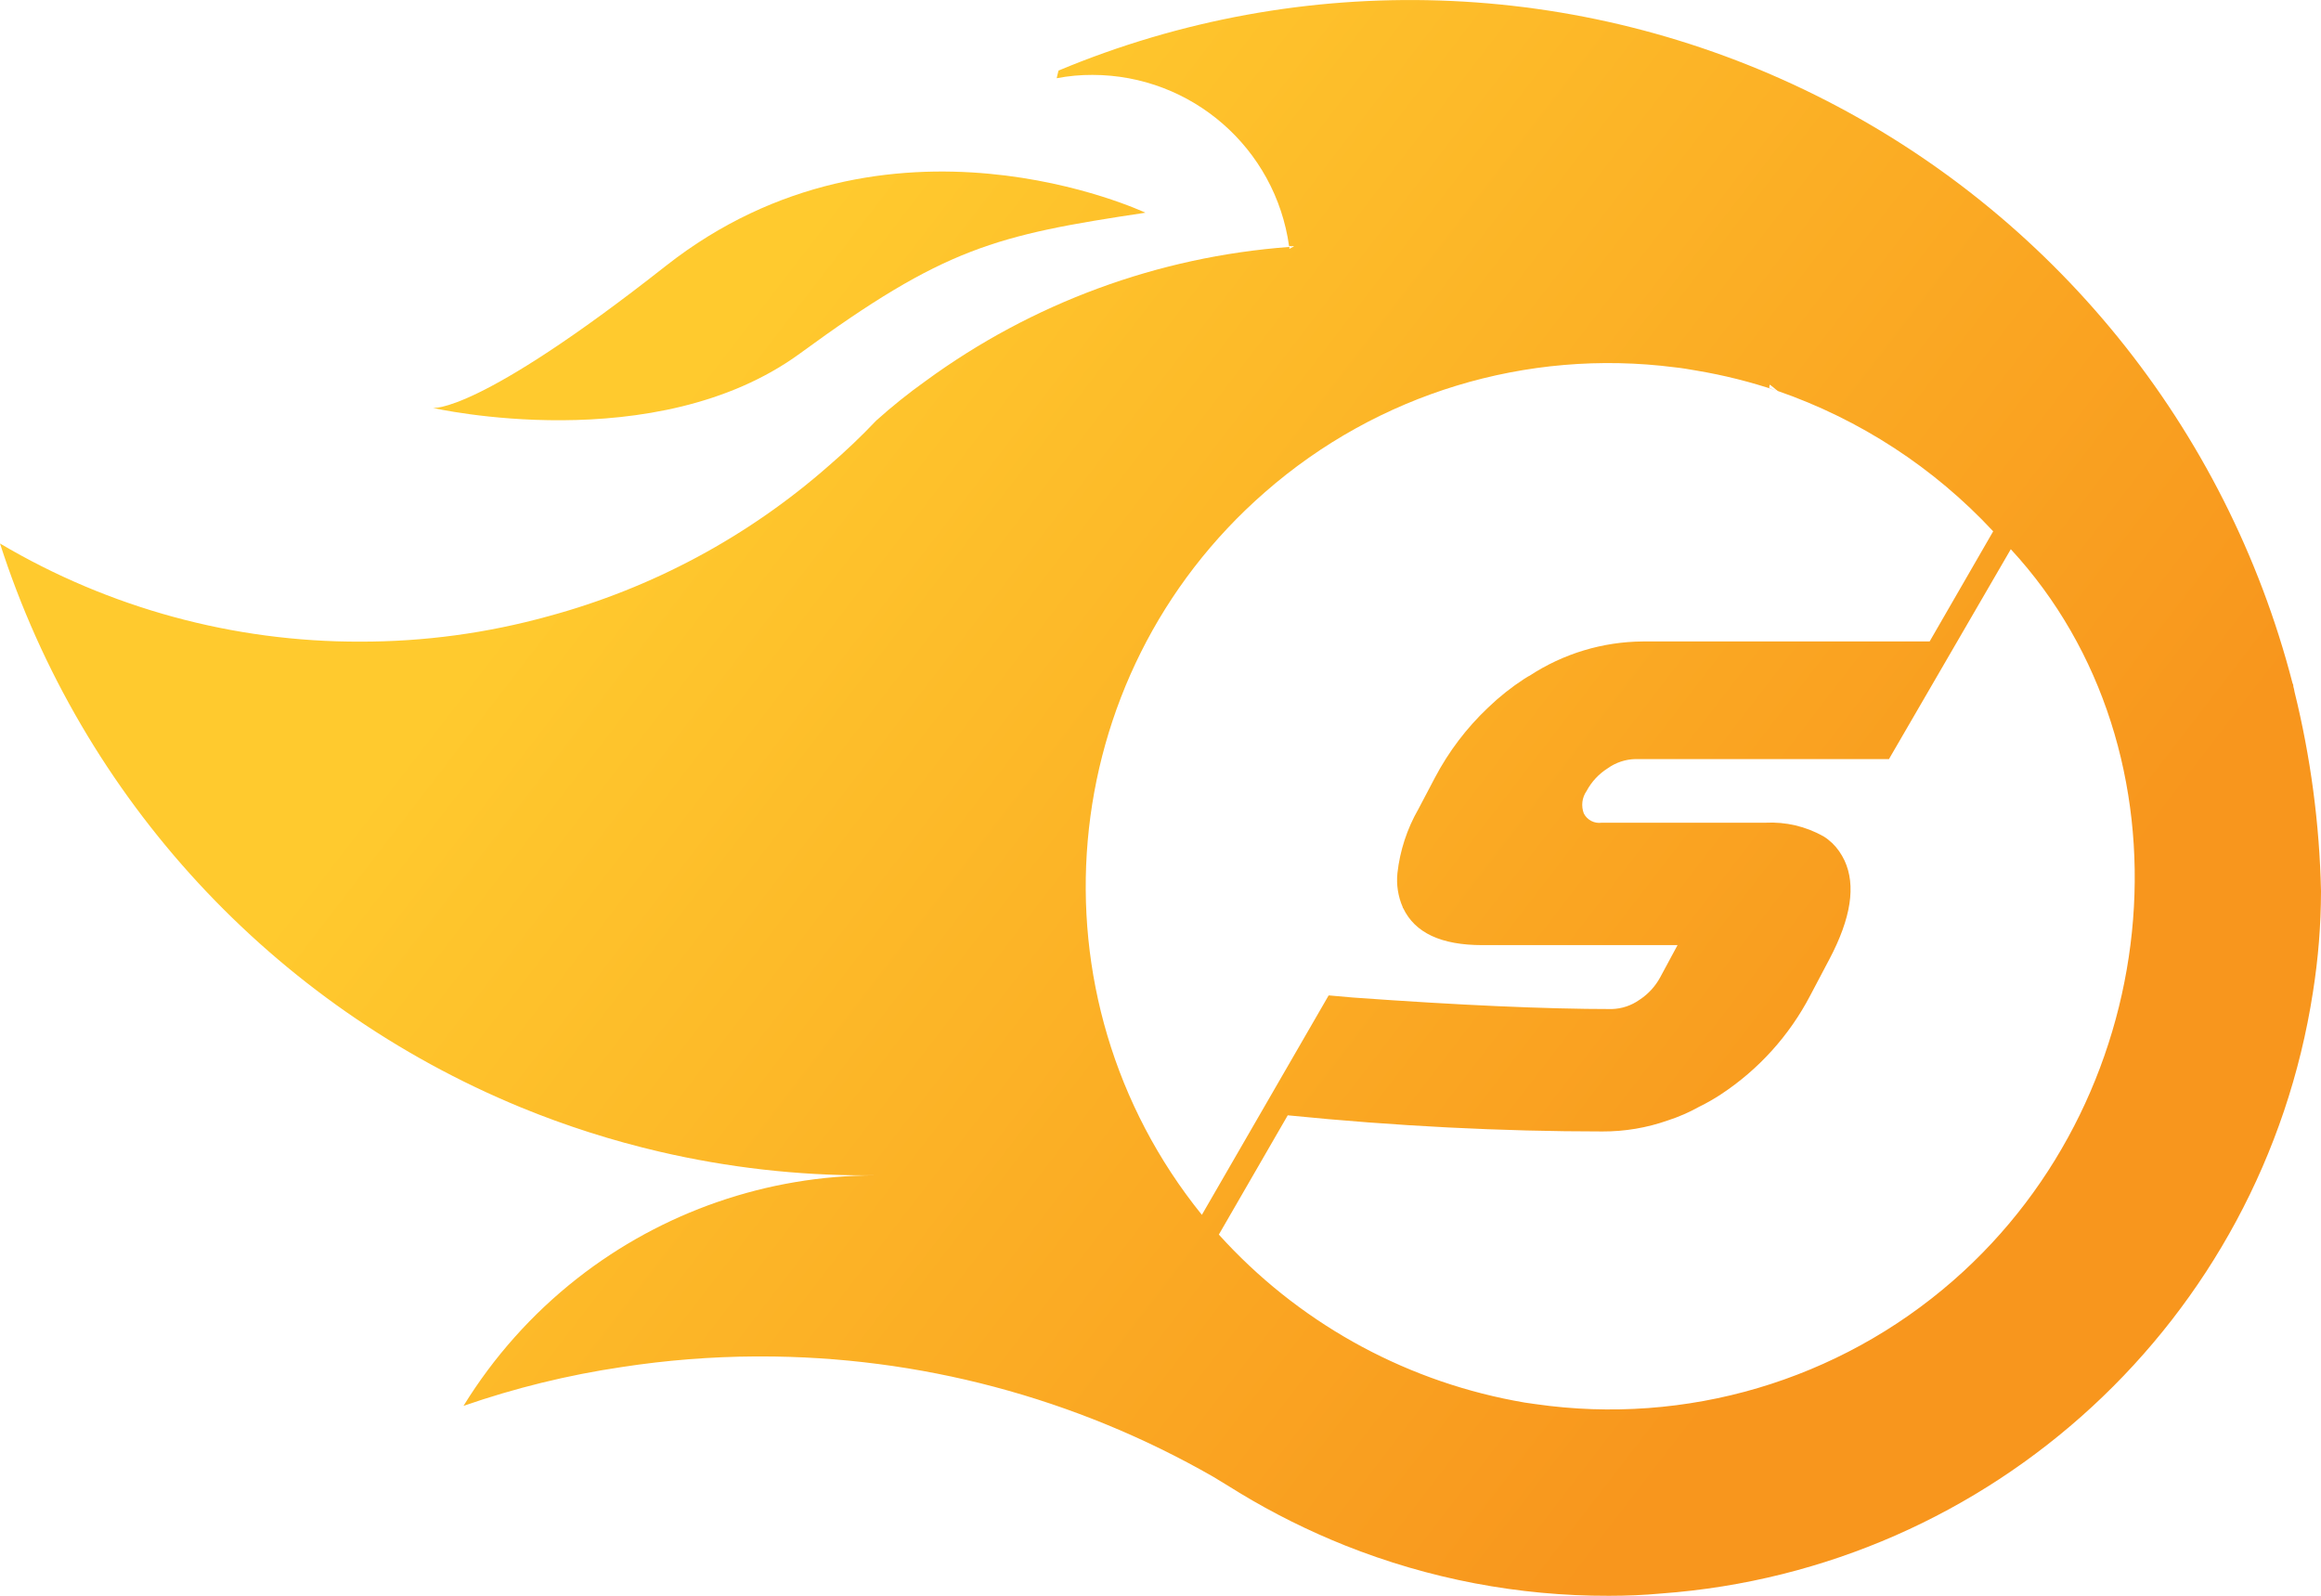
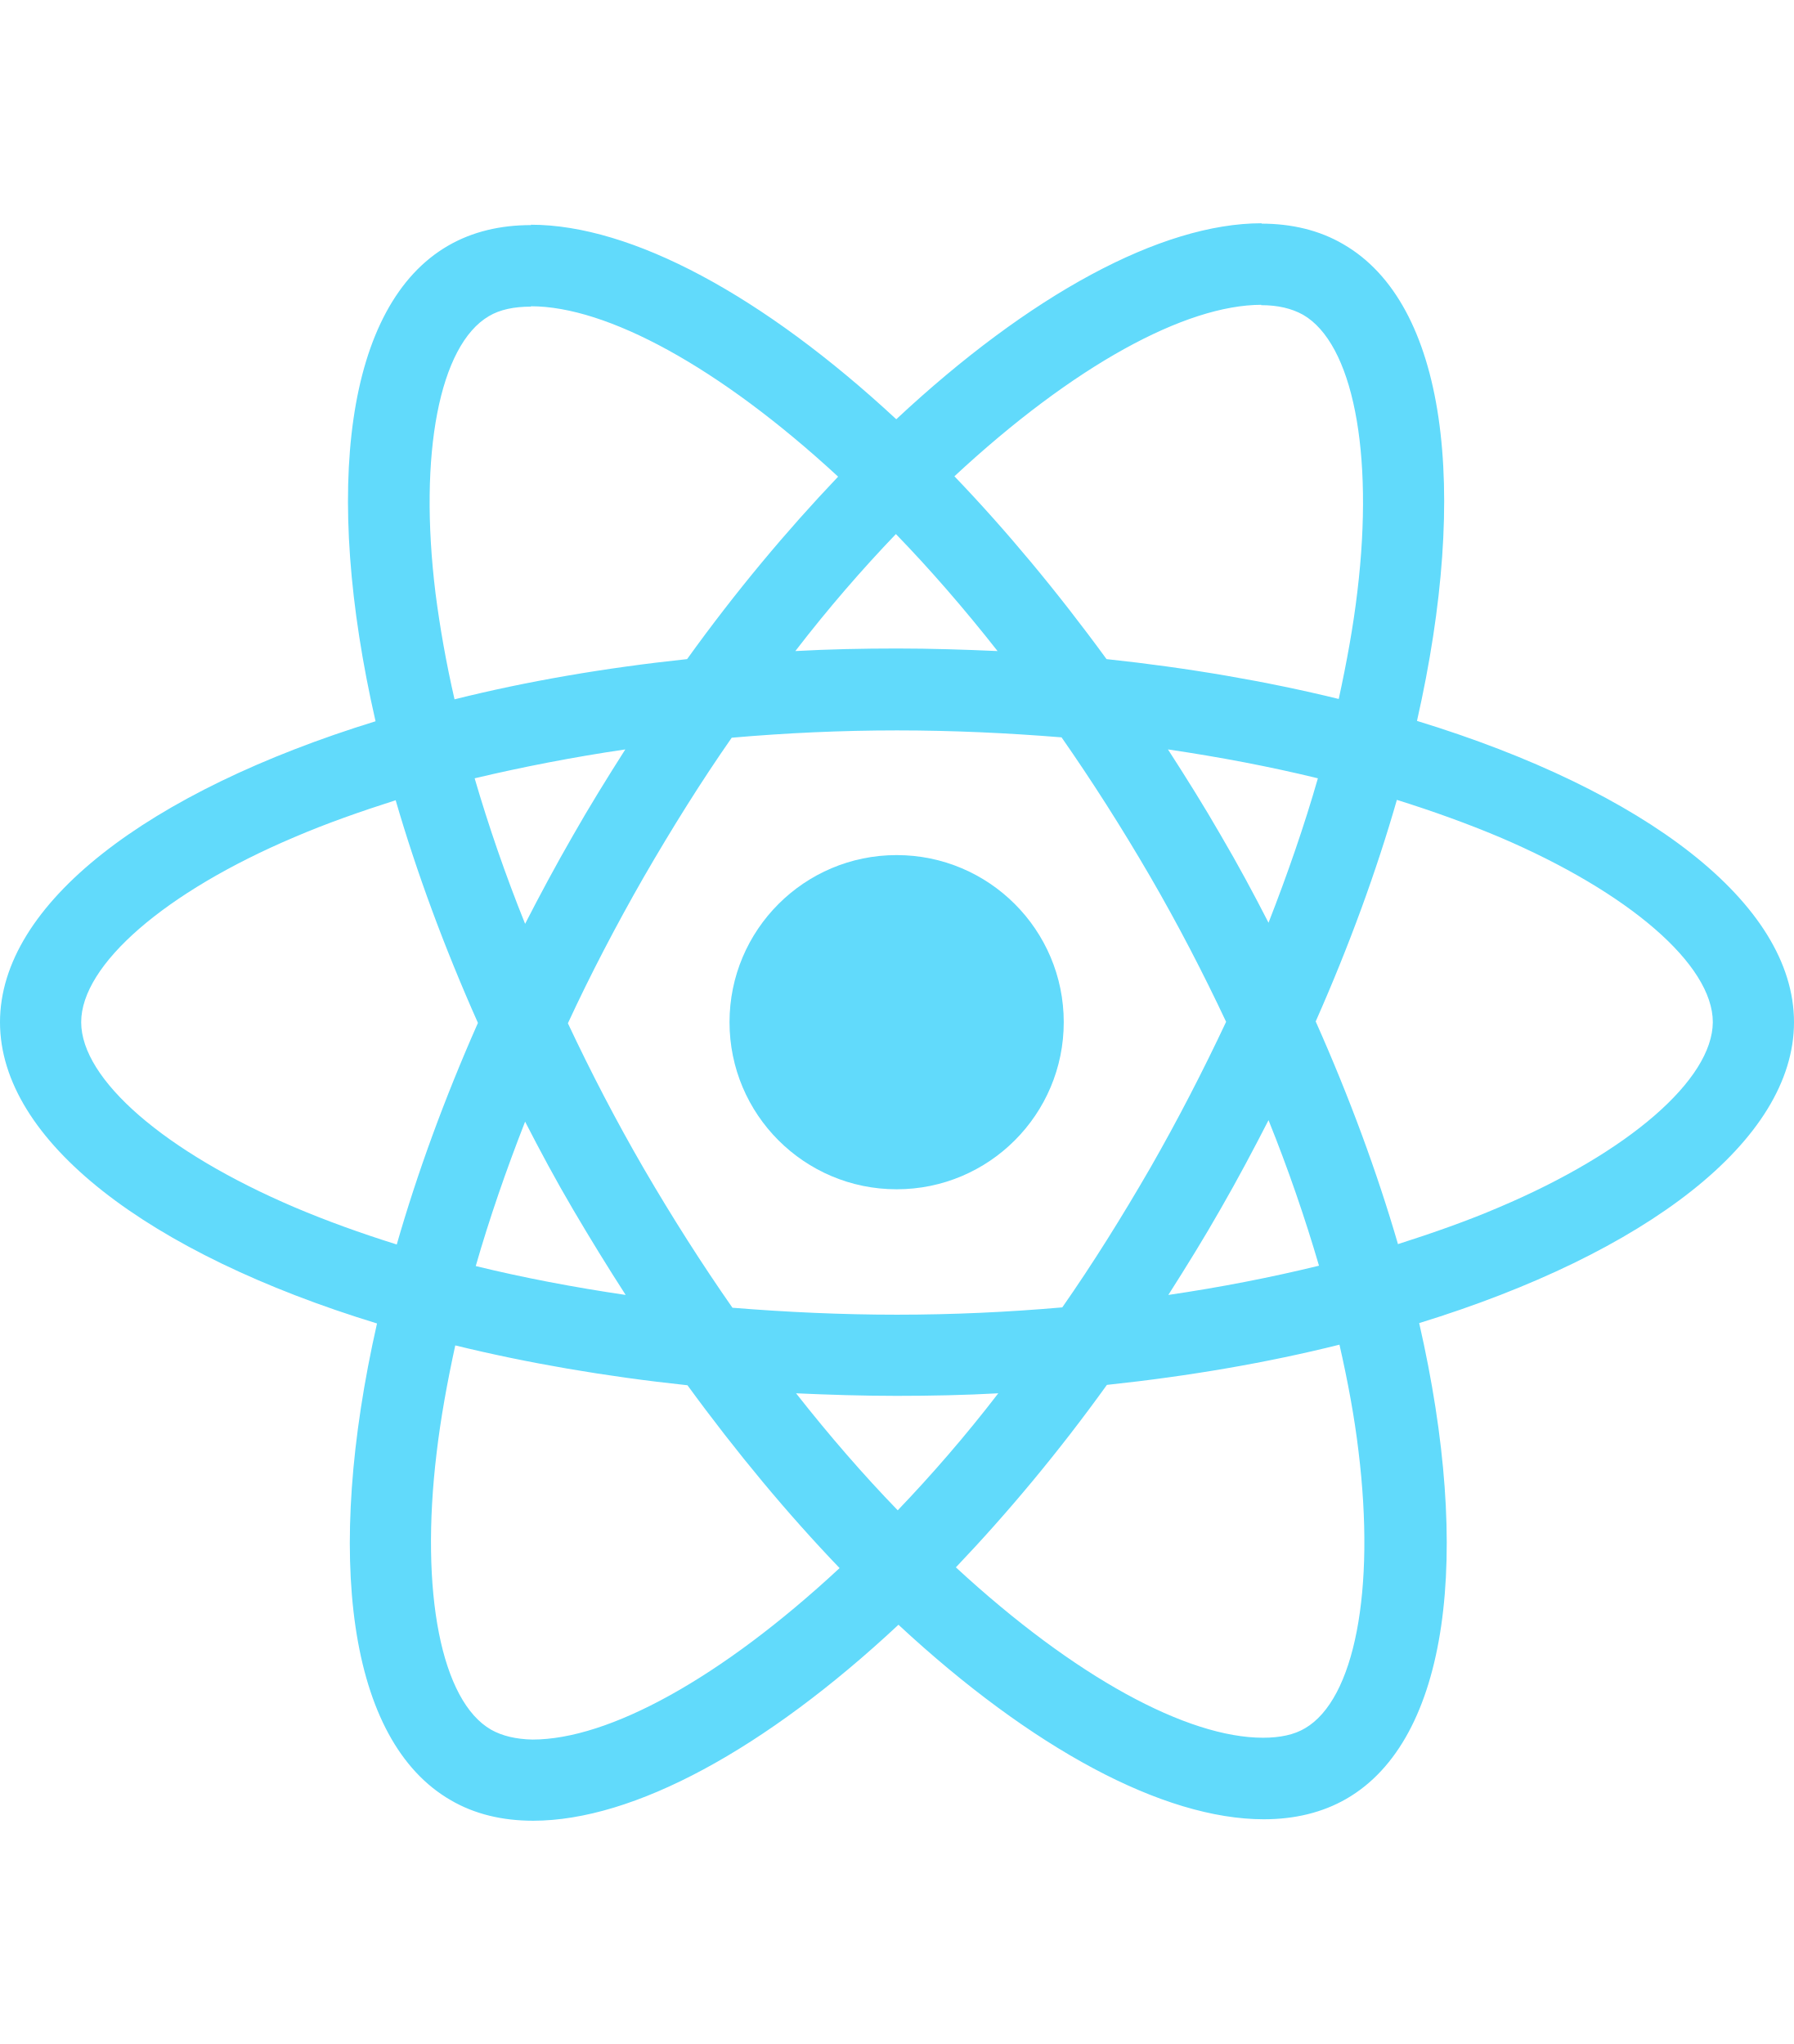
- <svg xmlns="http://www.w3.org/2000/svg" xmlns:xlink="http://www.w3.org/1999/xlink" viewBox="0 0 251.63 173.02">
-   <linearGradient id="a" gradientTransform="matrix(1 0 0 -1 0 57.15)" gradientUnits="userSpaceOnUse" x1="259.45" x2="82.39" y1="-110.26" y2="25.94">
-     <stop offset=".3" stop-color="#f8961d" />
-     <stop offset="1" stop-color="#ffca2e" />
-   </linearGradient>
-   <linearGradient id="b" x1="251.09" x2="74.03" xlink:href="#a" y1="-121.13" y2="15.07" />
-   <path d="m86.74 38.31c15.66-11.46 21.16-12.81 37.44-15.25 0 0-27.89-13.19-52 5.77-20.53 16.17-25.26 15.39-25.26 15.39s24.16 5.54 39.82-5.91z" fill="url(#a)" />
-   <path d="m248.76 75a4 4 0 0 0 -.13-.58c0-.1 0-.22-.08-.33a98.82 98.82 0 0 0 -133.79-66.44c-.08.28-.13.55-.2.83a20 20 0 0 1 3.88-.36 21.55 21.55 0 0 1 21.32 18.59.33.33 0 0 1 .28 0 .24.24 0 0 1 .24 0l-.49.27s0-.08 0-.1v-.11a76.28 76.28 0 0 0 -39.45 14.54 61 61 0 0 0 -5.34 4.28 70.58 70.58 0 0 1 -5.17 4.92 76.1 76.1 0 0 1 -30.36 16.29 76 76 0 0 1 -20.41 2.76 76.26 76.26 0 0 1 -39.06-10.64 98.88 98.88 0 0 0 56.47 61.13 98 98 0 0 0 15.07 4.81 98.47 98.47 0 0 0 22.46 2.56h.9a52.46 52.46 0 0 0 -32.33 11.18 52.62 52.62 0 0 0 -12.32 13.81 94.55 94.55 0 0 1 17.16-4.21 99 99 0 0 1 14.52-1.15h.46a98.58 98.58 0 0 1 49.17 13.06l.41.25 1.64 1c.24.16.52.32.79.49a77.92 77.92 0 0 0 11.42 5.69 76.7 76.7 0 0 0 28.62 5.46c1.91 0 3.8-.08 5.66-.25a77.18 77.18 0 0 0 70.66-65.22 70.6 70.6 0 0 0 .87-10.85v-.08a99.17 99.17 0 0 0 -2.87-21.6zm-111.61-21.65a56.51 56.51 0 0 1 44.42-13.53c.79.08 1.58.22 2.38.36a55.92 55.92 0 0 1 8.72 2.19l-.85-.31v-.06c0-.08 0-.2.06-.3.24.19.46.35.68.55a.35.35 0 0 1 .16.13 57.69 57.69 0 0 1 23.37 15.22l-6.89 11.94h-31.08a22.68 22.68 0 0 0 -12.3 3.72c-.2.08-.35.22-.55.32a26.68 26.68 0 0 0 -3.93 3.12 29.13 29.13 0 0 0 -5.77 7.6l-1.8 3.42a17.93 17.93 0 0 0 -2.27 6.94 7.36 7.36 0 0 0 .57 3.67s0 .08.06.13c1.28 2.68 4.12 4 8.58 4h21.16l-1.87 3.47a6.72 6.72 0 0 1 -2.26 2.46 5.41 5.41 0 0 1 -3 1q-10.74 0-28.08-1.25l-2.48-.22h-.14l-13.74 23.78a56.68 56.68 0 0 1 6.85-78.35zm74.6 85.48a56.54 56.54 0 0 1 -45.27 13.39c-.79-.1-1.56-.22-2.34-.38a57.64 57.64 0 0 1 -32-18l7.47-12.93c11.75 1.18 23.27 1.75 34.12 1.75a21.06 21.06 0 0 0 7.1-1.2 19 19 0 0 0 3.39-1.48 21.16 21.16 0 0 0 2.35-1.34 28.73 28.73 0 0 0 9.68-10.71l2.08-3.94c2.35-4.45 2.9-8 1.64-10.71a7.2 7.2 0 0 0 -.58-1 5.78 5.78 0 0 0 -1.69-1.61 11.62 11.62 0 0 0 -6.31-1.48h-17.74a1.88 1.88 0 0 1 -1.94-1 2.62 2.62 0 0 1 .3-2.44 6.56 6.56 0 0 1 2.29-2.46 5.38 5.38 0 0 1 3-1h27.5l.05-.1 13.15-22.65c20.2 21.85 17.23 58.79-6.25 79.29z" fill="url(#b)" />
+ <svg xmlns="http://www.w3.org/2000/svg" height="2500" viewBox="175.7 78 490.6 436.9" width="2194">
+   <g fill="#61dafb">
+     <path d="m666.3 296.5c0-32.5-40.7-63.3-103.1-82.4 14.4-63.6 8-114.2-20.2-130.4-6.5-3.8-14.1-5.6-22.4-5.6v22.3c4.6 0 8.3.9 11.4 2.6 13.6 7.8 19.5 37.5 14.9 75.7-1.1 9.4-2.9 19.3-5.1 29.4-19.6-4.8-41-8.5-63.5-10.9-13.5-18.5-27.5-35.3-41.6-50 32.6-30.3 63.2-46.9 84-46.9v-22.3c-27.5 0-63.5 19.6-99.9 53.6-36.4-33.8-72.4-53.2-99.9-53.2v22.3c20.7 0 51.4 16.5 84 46.6-14 14.7-28 31.4-41.3 49.9-22.6 2.4-44 6.1-63.6 11-2.3-10-4-19.7-5.2-29-4.7-38.2 1.1-67.9 14.6-75.8 3-1.8 6.9-2.6 11.5-2.6v-22.3c-8.4 0-16 1.8-22.6 5.6-28.1 16.2-34.4 66.7-19.9 130.1-62.2 19.2-102.7 49.9-102.7 82.3 0 32.5 40.7 63.3 103.1 82.4-14.4 63.6-8 114.2 20.2 130.4 6.5 3.8 14.1 5.6 22.5 5.6 27.5 0 63.5-19.6 99.9-53.6 36.4 33.8 72.4 53.2 99.9 53.2 8.4 0 16-1.8 22.6-5.6 28.1-16.2 34.4-66.7 19.9-130.1 62-19.1 102.5-49.9 102.5-82.3zm-130.2-66.7c-3.7 12.9-8.3 26.2-13.5 39.5-4.1-8-8.4-16-13.1-24-4.6-8-9.5-15.8-14.4-23.4 14.2 2.1 27.9 4.7 41 7.9zm-45.8 106.5c-7.8 13.5-15.8 26.3-24.1 38.2-14.9 1.3-30 2-45.2 2-15.1 0-30.2-.7-45-1.9-8.3-11.9-16.4-24.6-24.2-38-7.6-13.1-14.5-26.4-20.8-39.8 6.2-13.4 13.2-26.8 20.7-39.9 7.8-13.5 15.8-26.3 24.1-38.2 14.9-1.3 30-2 45.2-2 15.1 0 30.2.7 45 1.9 8.3 11.9 16.4 24.6 24.2 38 7.6 13.1 14.5 26.4 20.8 39.8-6.3 13.4-13.2 26.8-20.7 39.9zm32.3-13c5.4 13.4 10 26.8 13.8 39.8-13.1 3.2-26.9 5.9-41.2 8 4.9-7.7 9.8-15.6 14.4-23.7 4.6-8 8.9-16.1 13-24.1zm-101.4 106.7c-9.3-9.6-18.6-20.3-27.8-32 9 .4 18.2.7 27.5.7 9.4 0 18.7-.2 27.8-.7-9 11.7-18.3 22.4-27.5 32zm-74.4-58.9c-14.2-2.1-27.9-4.7-41-7.9 3.7-12.9 8.3-26.2 13.5-39.5 4.1 8 8.4 16 13.1 24s9.5 15.8 14.4 23.4zm73.9-208.1c9.3 9.6 18.6 20.3 27.8 32-9-.4-18.2-.7-27.5-.7-9.4 0-18.7.2-27.8.7 9-11.7 18.3-22.4 27.5-32zm-74 58.9c-4.9 7.7-9.8 15.6-14.4 23.7-4.6 8-8.9 16-13 24-5.4-13.4-10-26.8-13.8-39.8 13.1-3.1 26.9-5.8 41.2-7.9zm-90.5 125.2c-35.4-15.1-58.3-34.9-58.3-50.6s22.9-35.6 58.3-50.6c8.6-3.7 18-7 27.7-10.1 5.7 19.6 13.2 40 22.5 60.9-9.2 20.8-16.6 41.1-22.2 60.6-9.9-3.1-19.3-6.5-28-10.2zm53.8 142.9c-13.6-7.8-19.5-37.5-14.9-75.7 1.1-9.4 2.9-19.3 5.1-29.4 19.6 4.8 41 8.5 63.5 10.9 13.5 18.5 27.5 35.3 41.6 50-32.6 30.3-63.2 46.9-84 46.9-4.5-.1-8.3-1-11.3-2.7zm237.2-76.2c4.7 38.2-1.1 67.9-14.6 75.8-3 1.8-6.9 2.6-11.5 2.6-20.7 0-51.4-16.5-84-46.6 14-14.7 28-31.4 41.3-49.9 22.6-2.4 44-6.1 63.6-11 2.3 10.1 4.1 19.8 5.2 29.1zm38.5-66.7c-8.6 3.7-18 7-27.7 10.1-5.7-19.6-13.2-40-22.5-60.9 9.2-20.8 16.6-41.1 22.2-60.6 9.9 3.1 19.3 6.5 28.1 10.2 35.4 15.1 58.3 34.9 58.3 50.6-.1 15.7-23 35.6-58.4 50.6z" />
+     <circle cx="420.9" cy="296.5" r="45.7" />
+   </g>
</svg>
